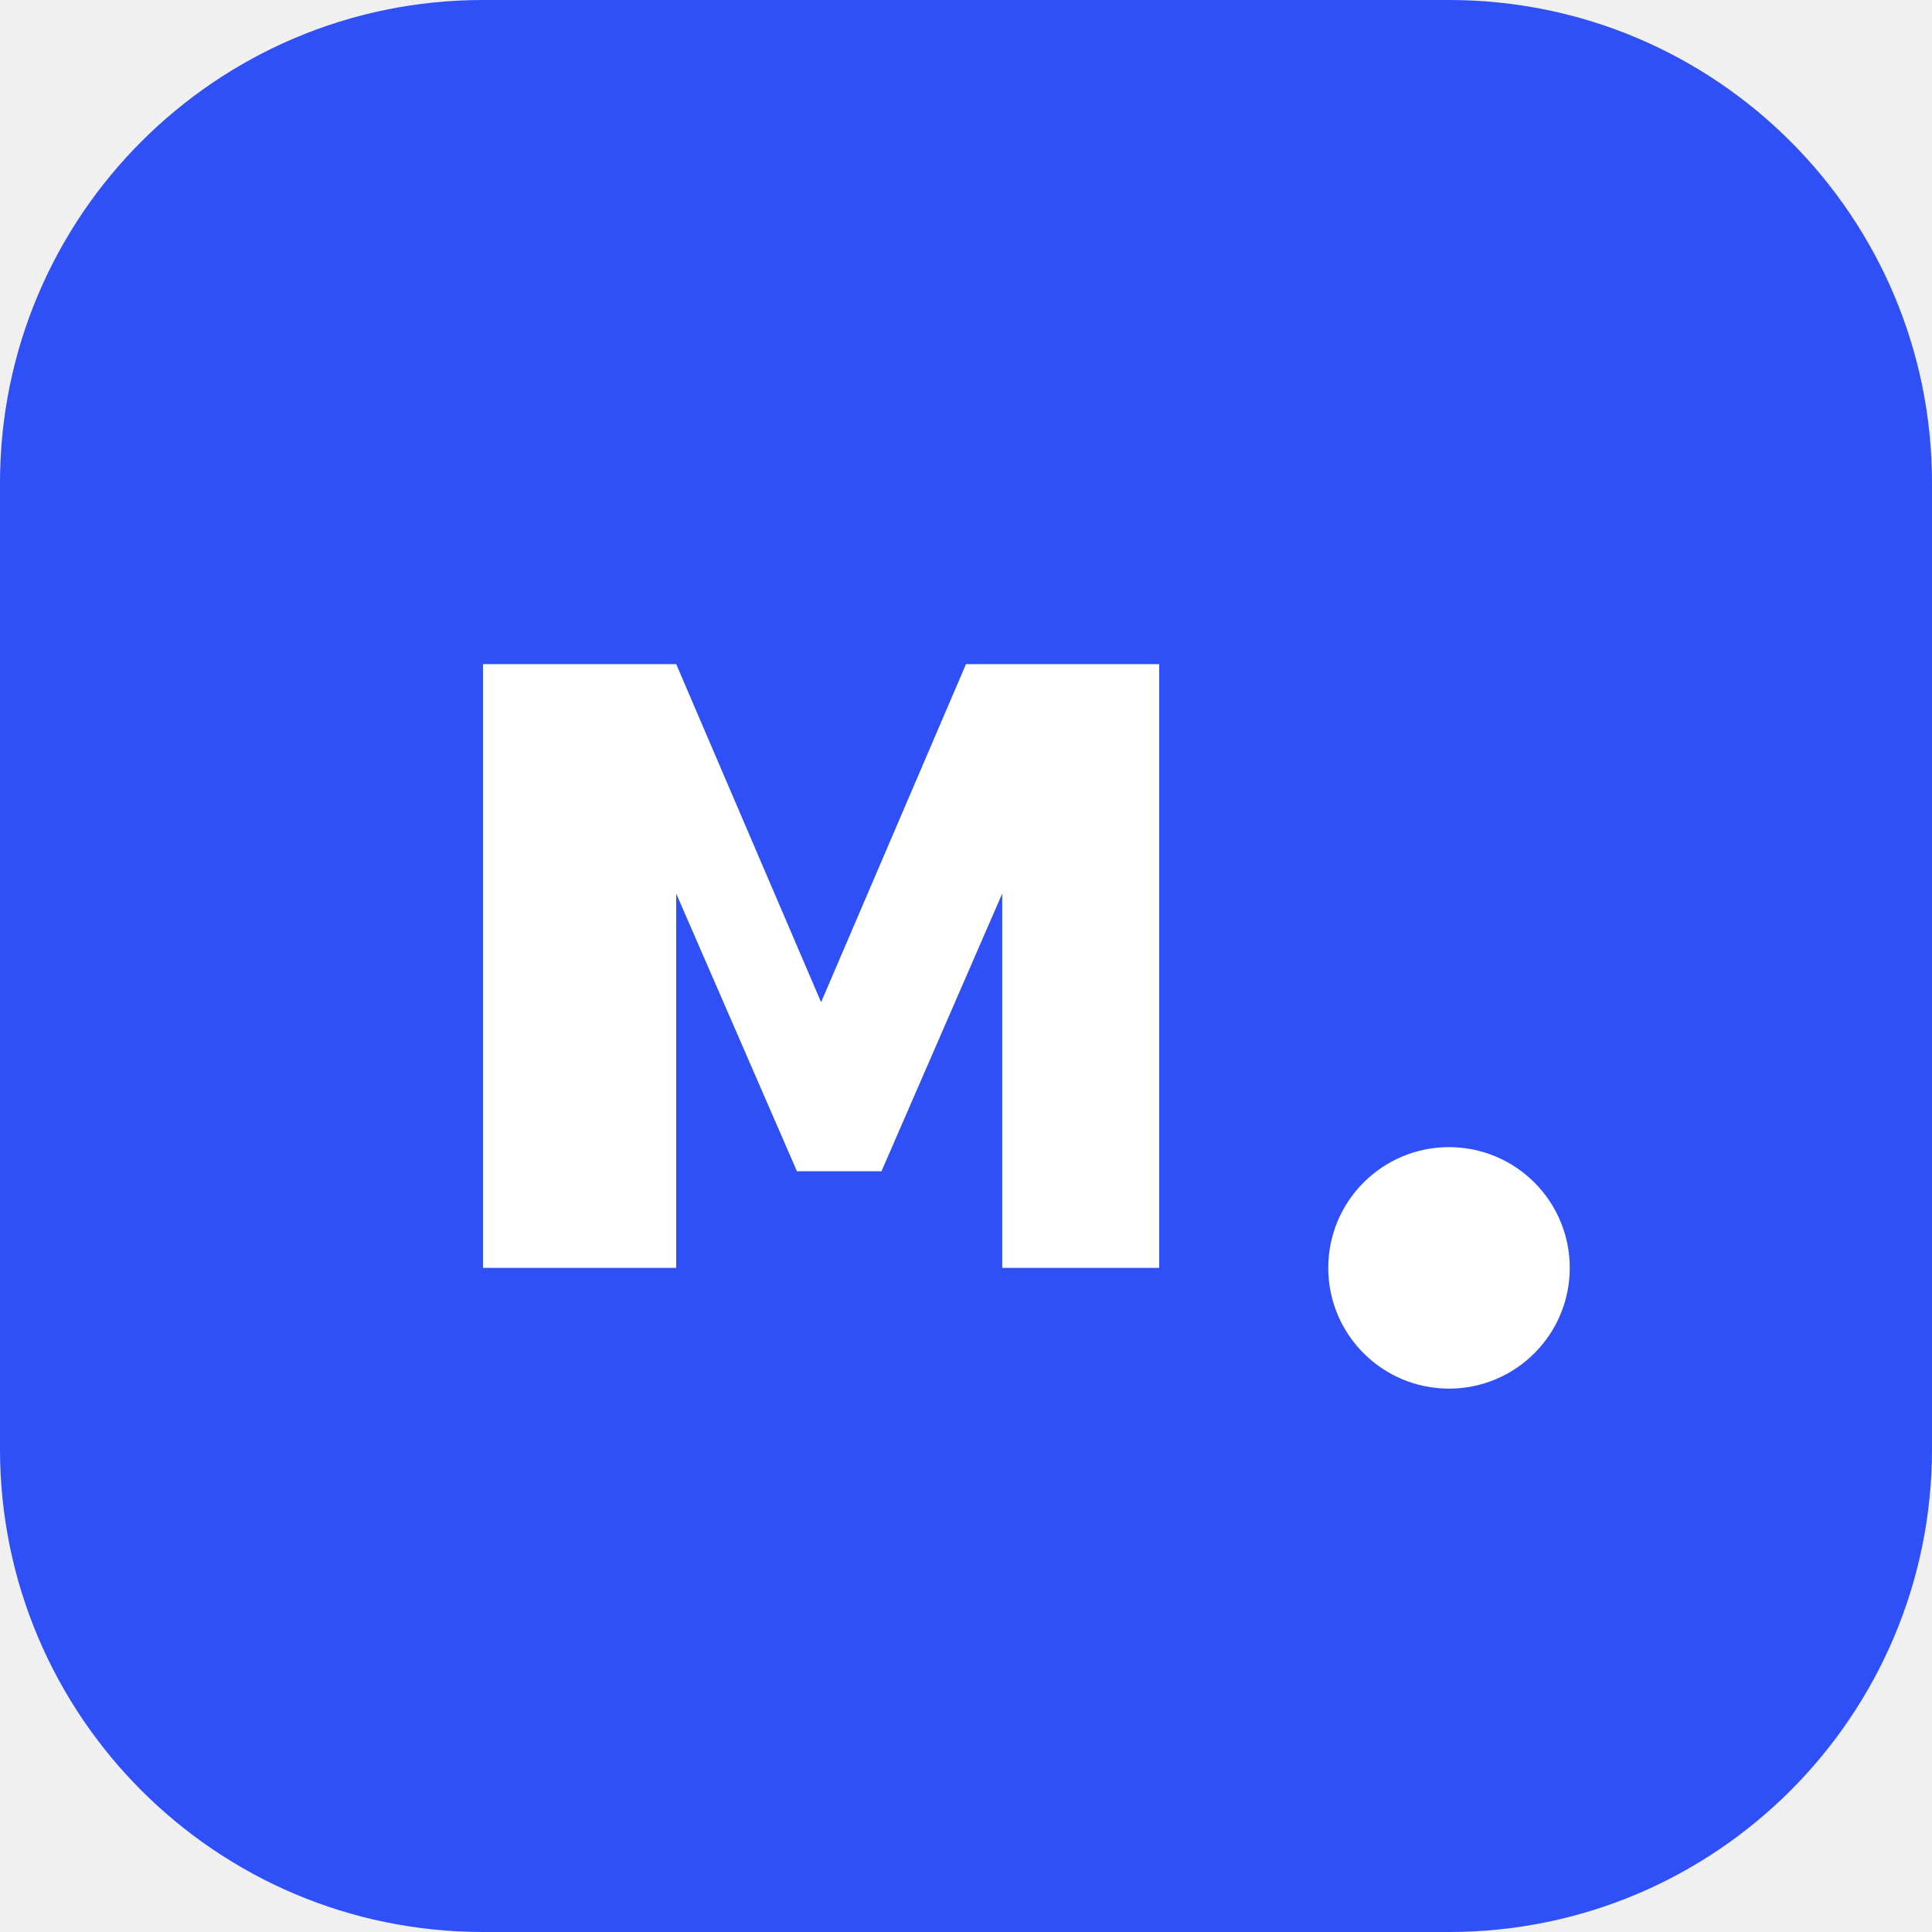
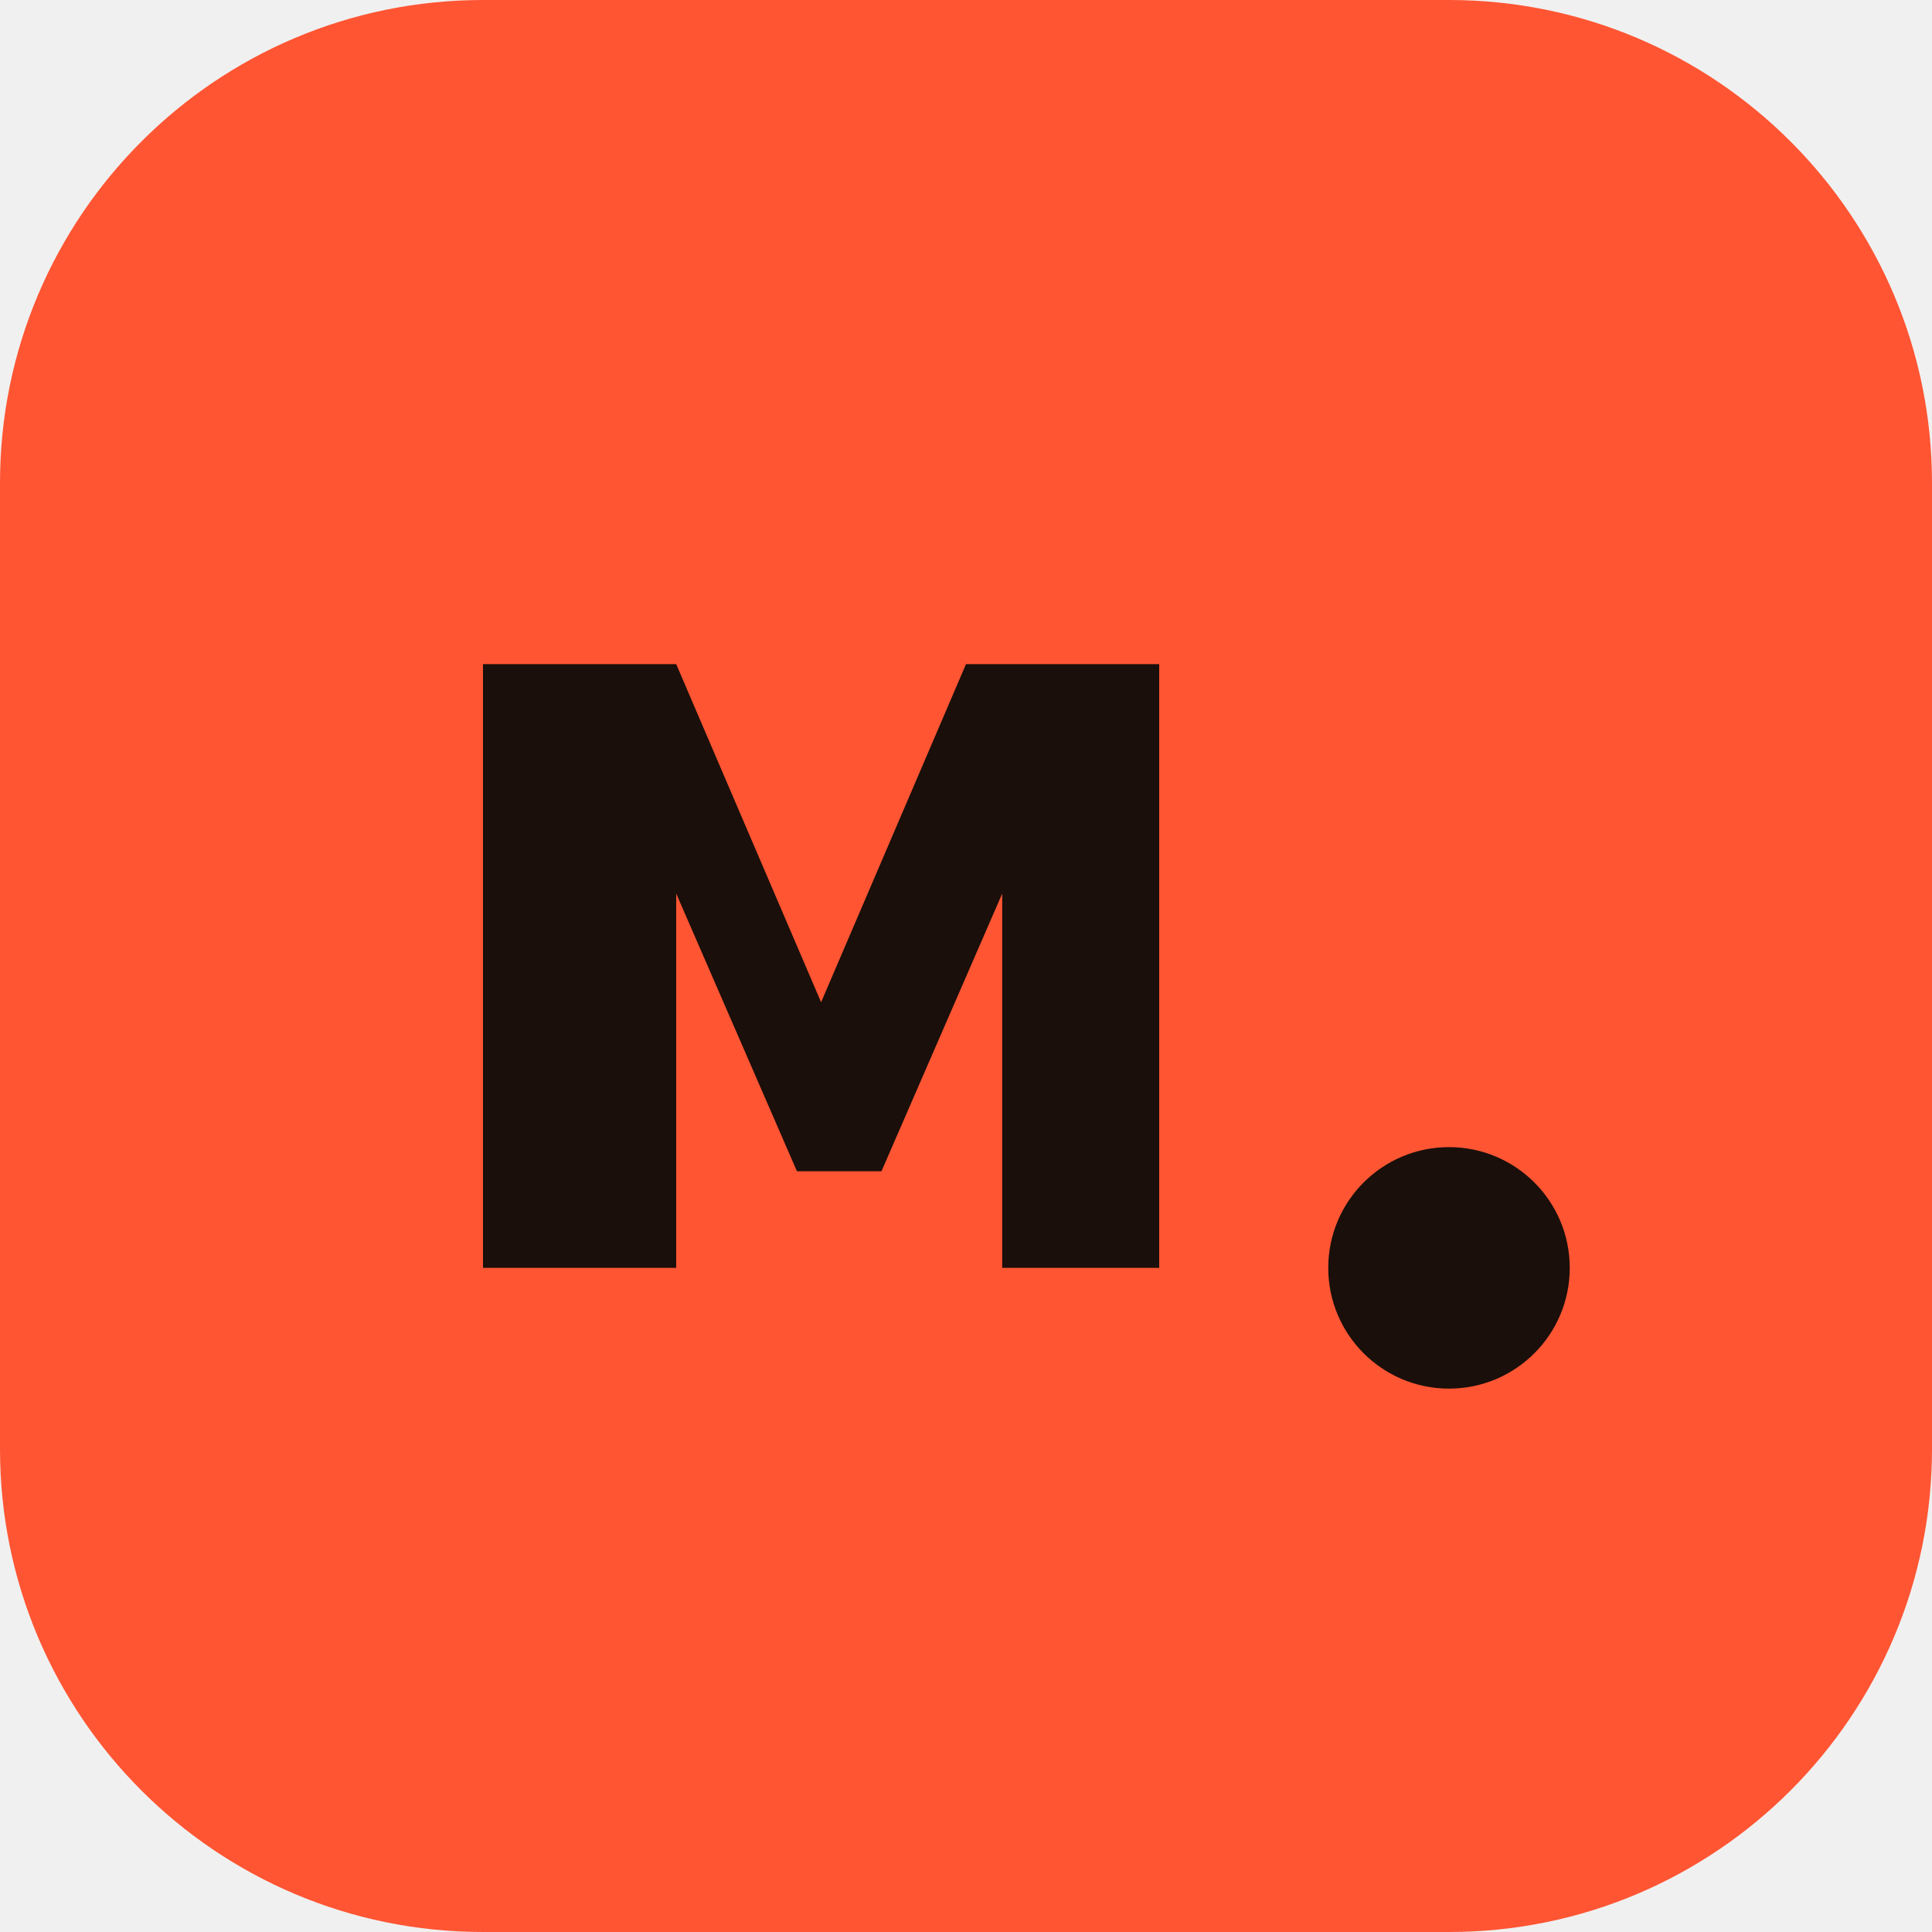
<svg xmlns="http://www.w3.org/2000/svg" viewBox="0 0 32 32">
-   <rect width="32" height="32" rx="8" fill="#2F4FF7" />
-   <path d="M8 21V11h3.2l2.4 5.6L16 11h3.2v10h-2.6v-6.2l-2 4.6h-1.4l-2-4.6V21H8z" fill="#fff" />
-   <circle cx="24" cy="21" r="2" fill="#fff" />
+   <rect width="32" height="32" rx="8" fill="#FF5533" />
+   <path d="M8 21V11h3.2l2.4 5.6L16 11h3.2v10h-2.6v-6.2l-2 4.6h-1.4l-2-4.6V21H8z" fill="#1a0f0a" />
+   <circle cx="24" cy="21" r="2" fill="#1a0f0a" />
</svg>
